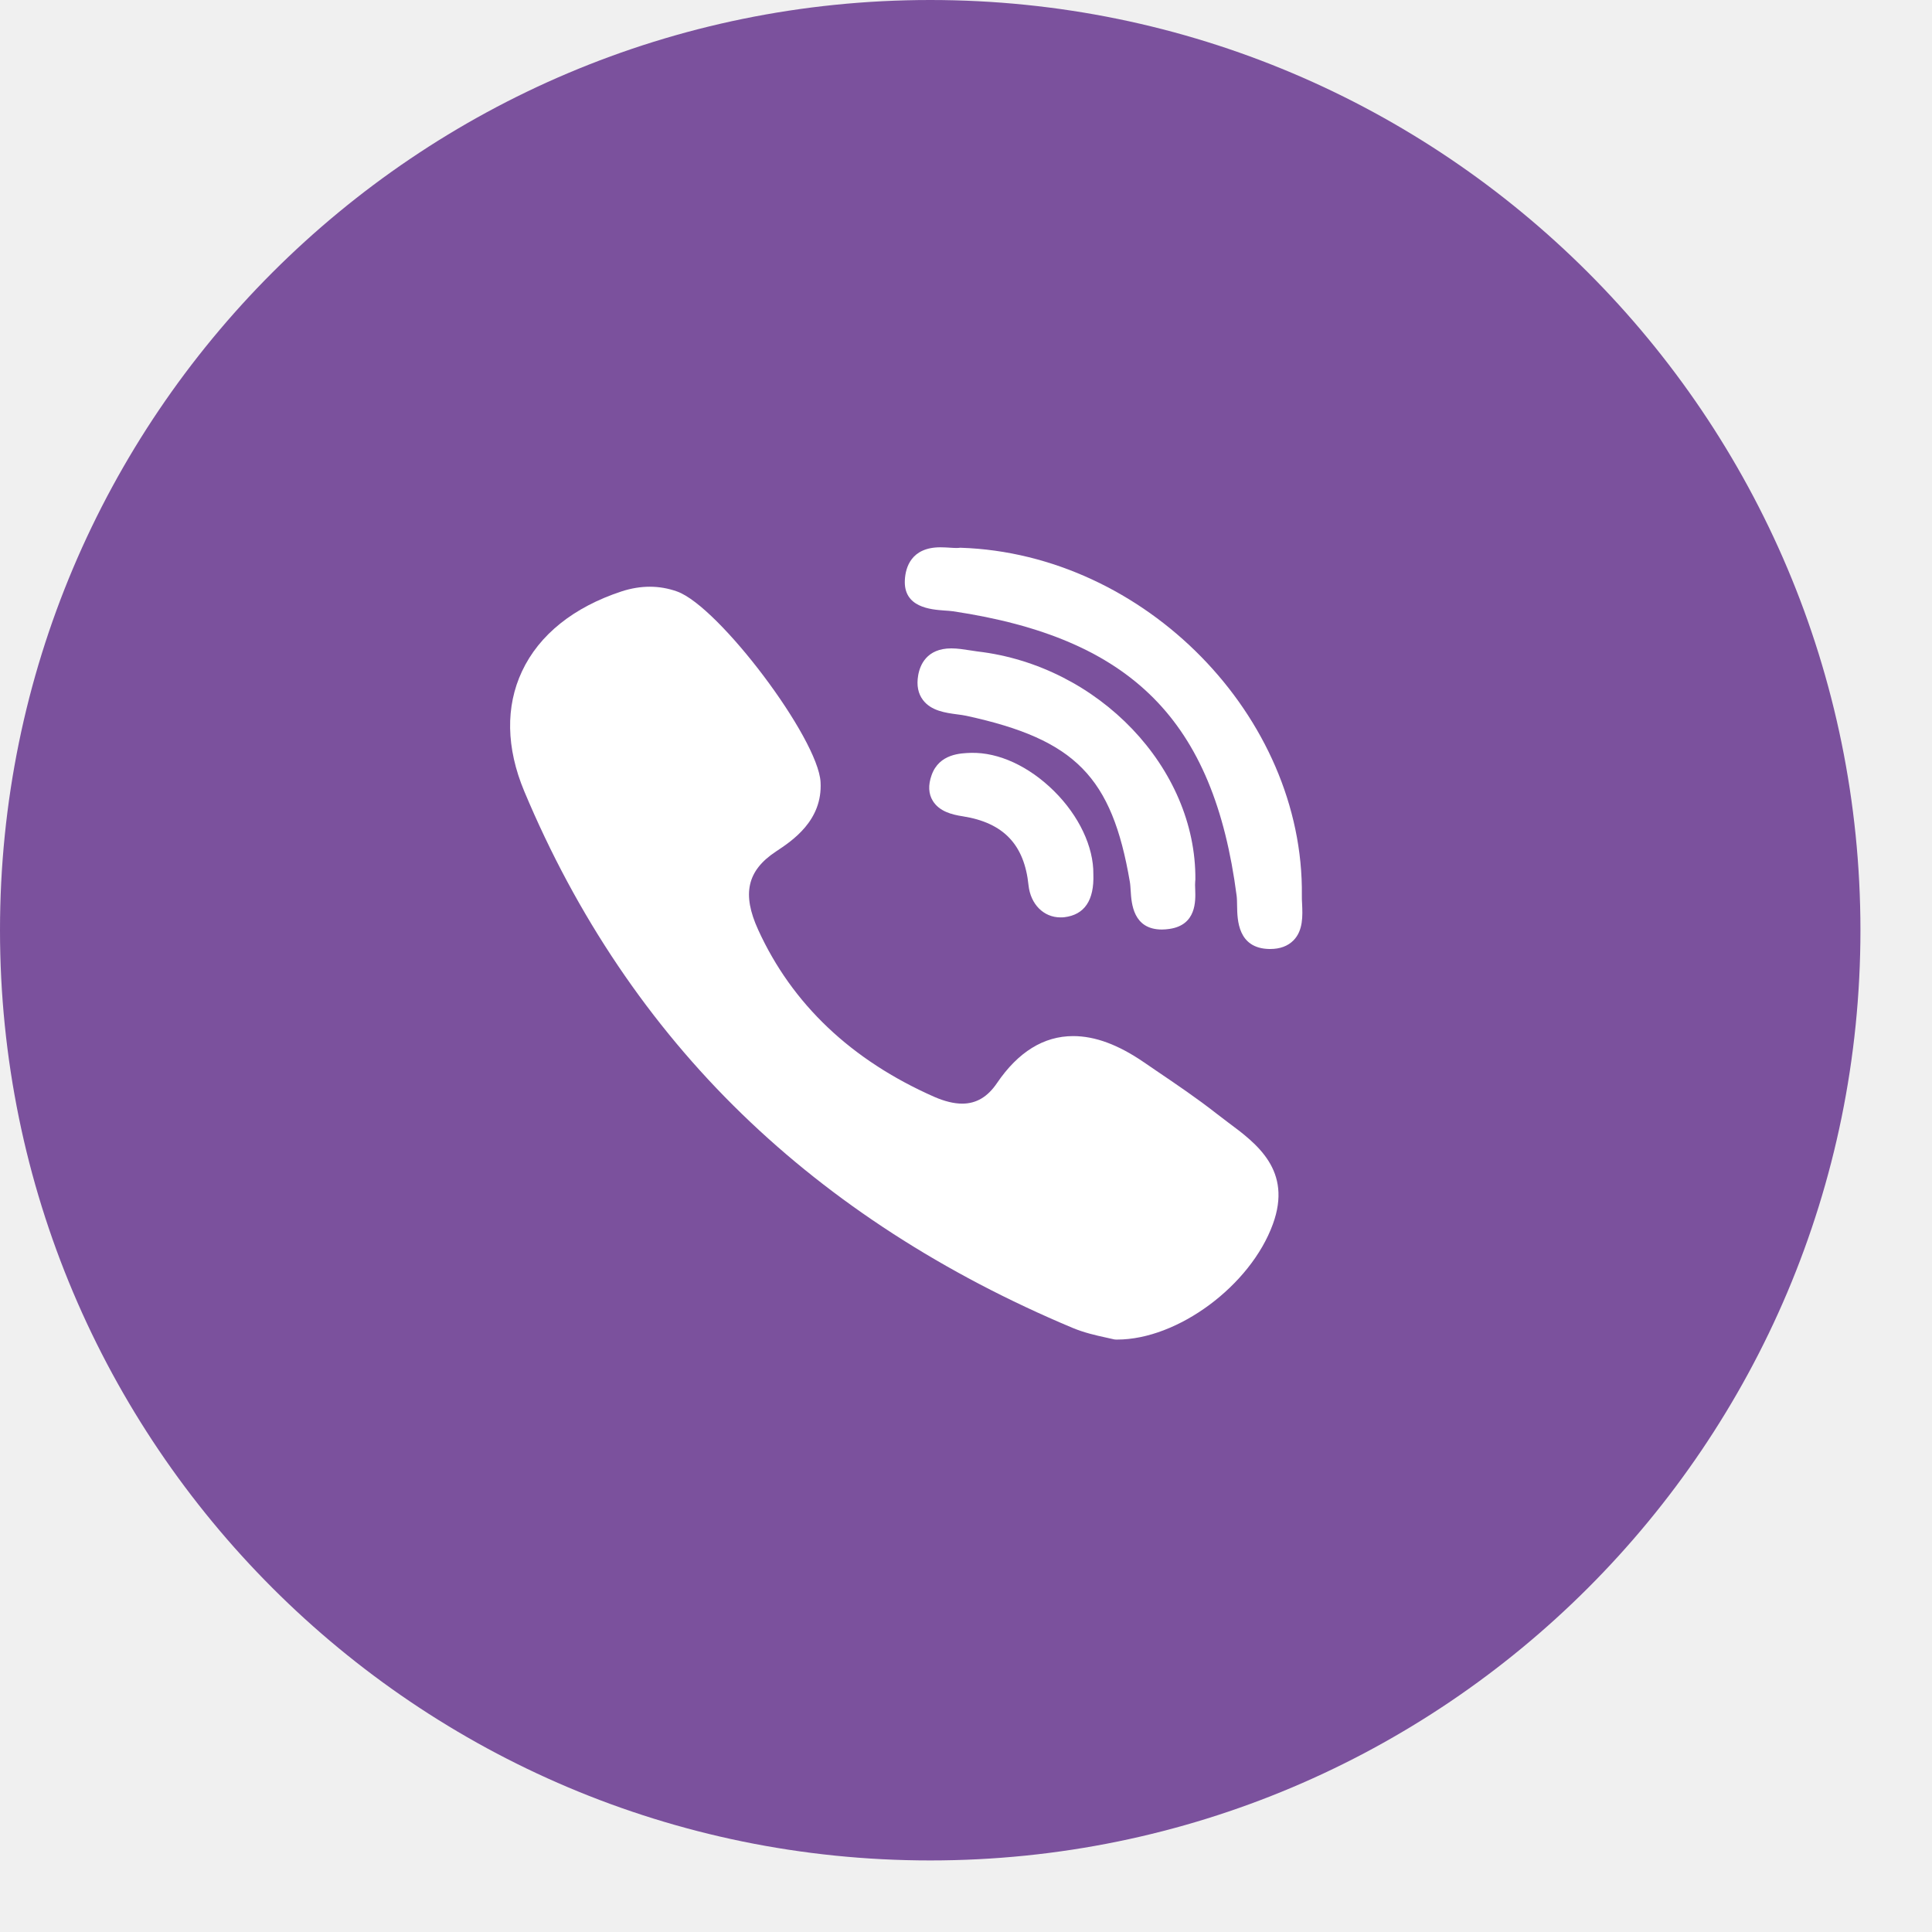
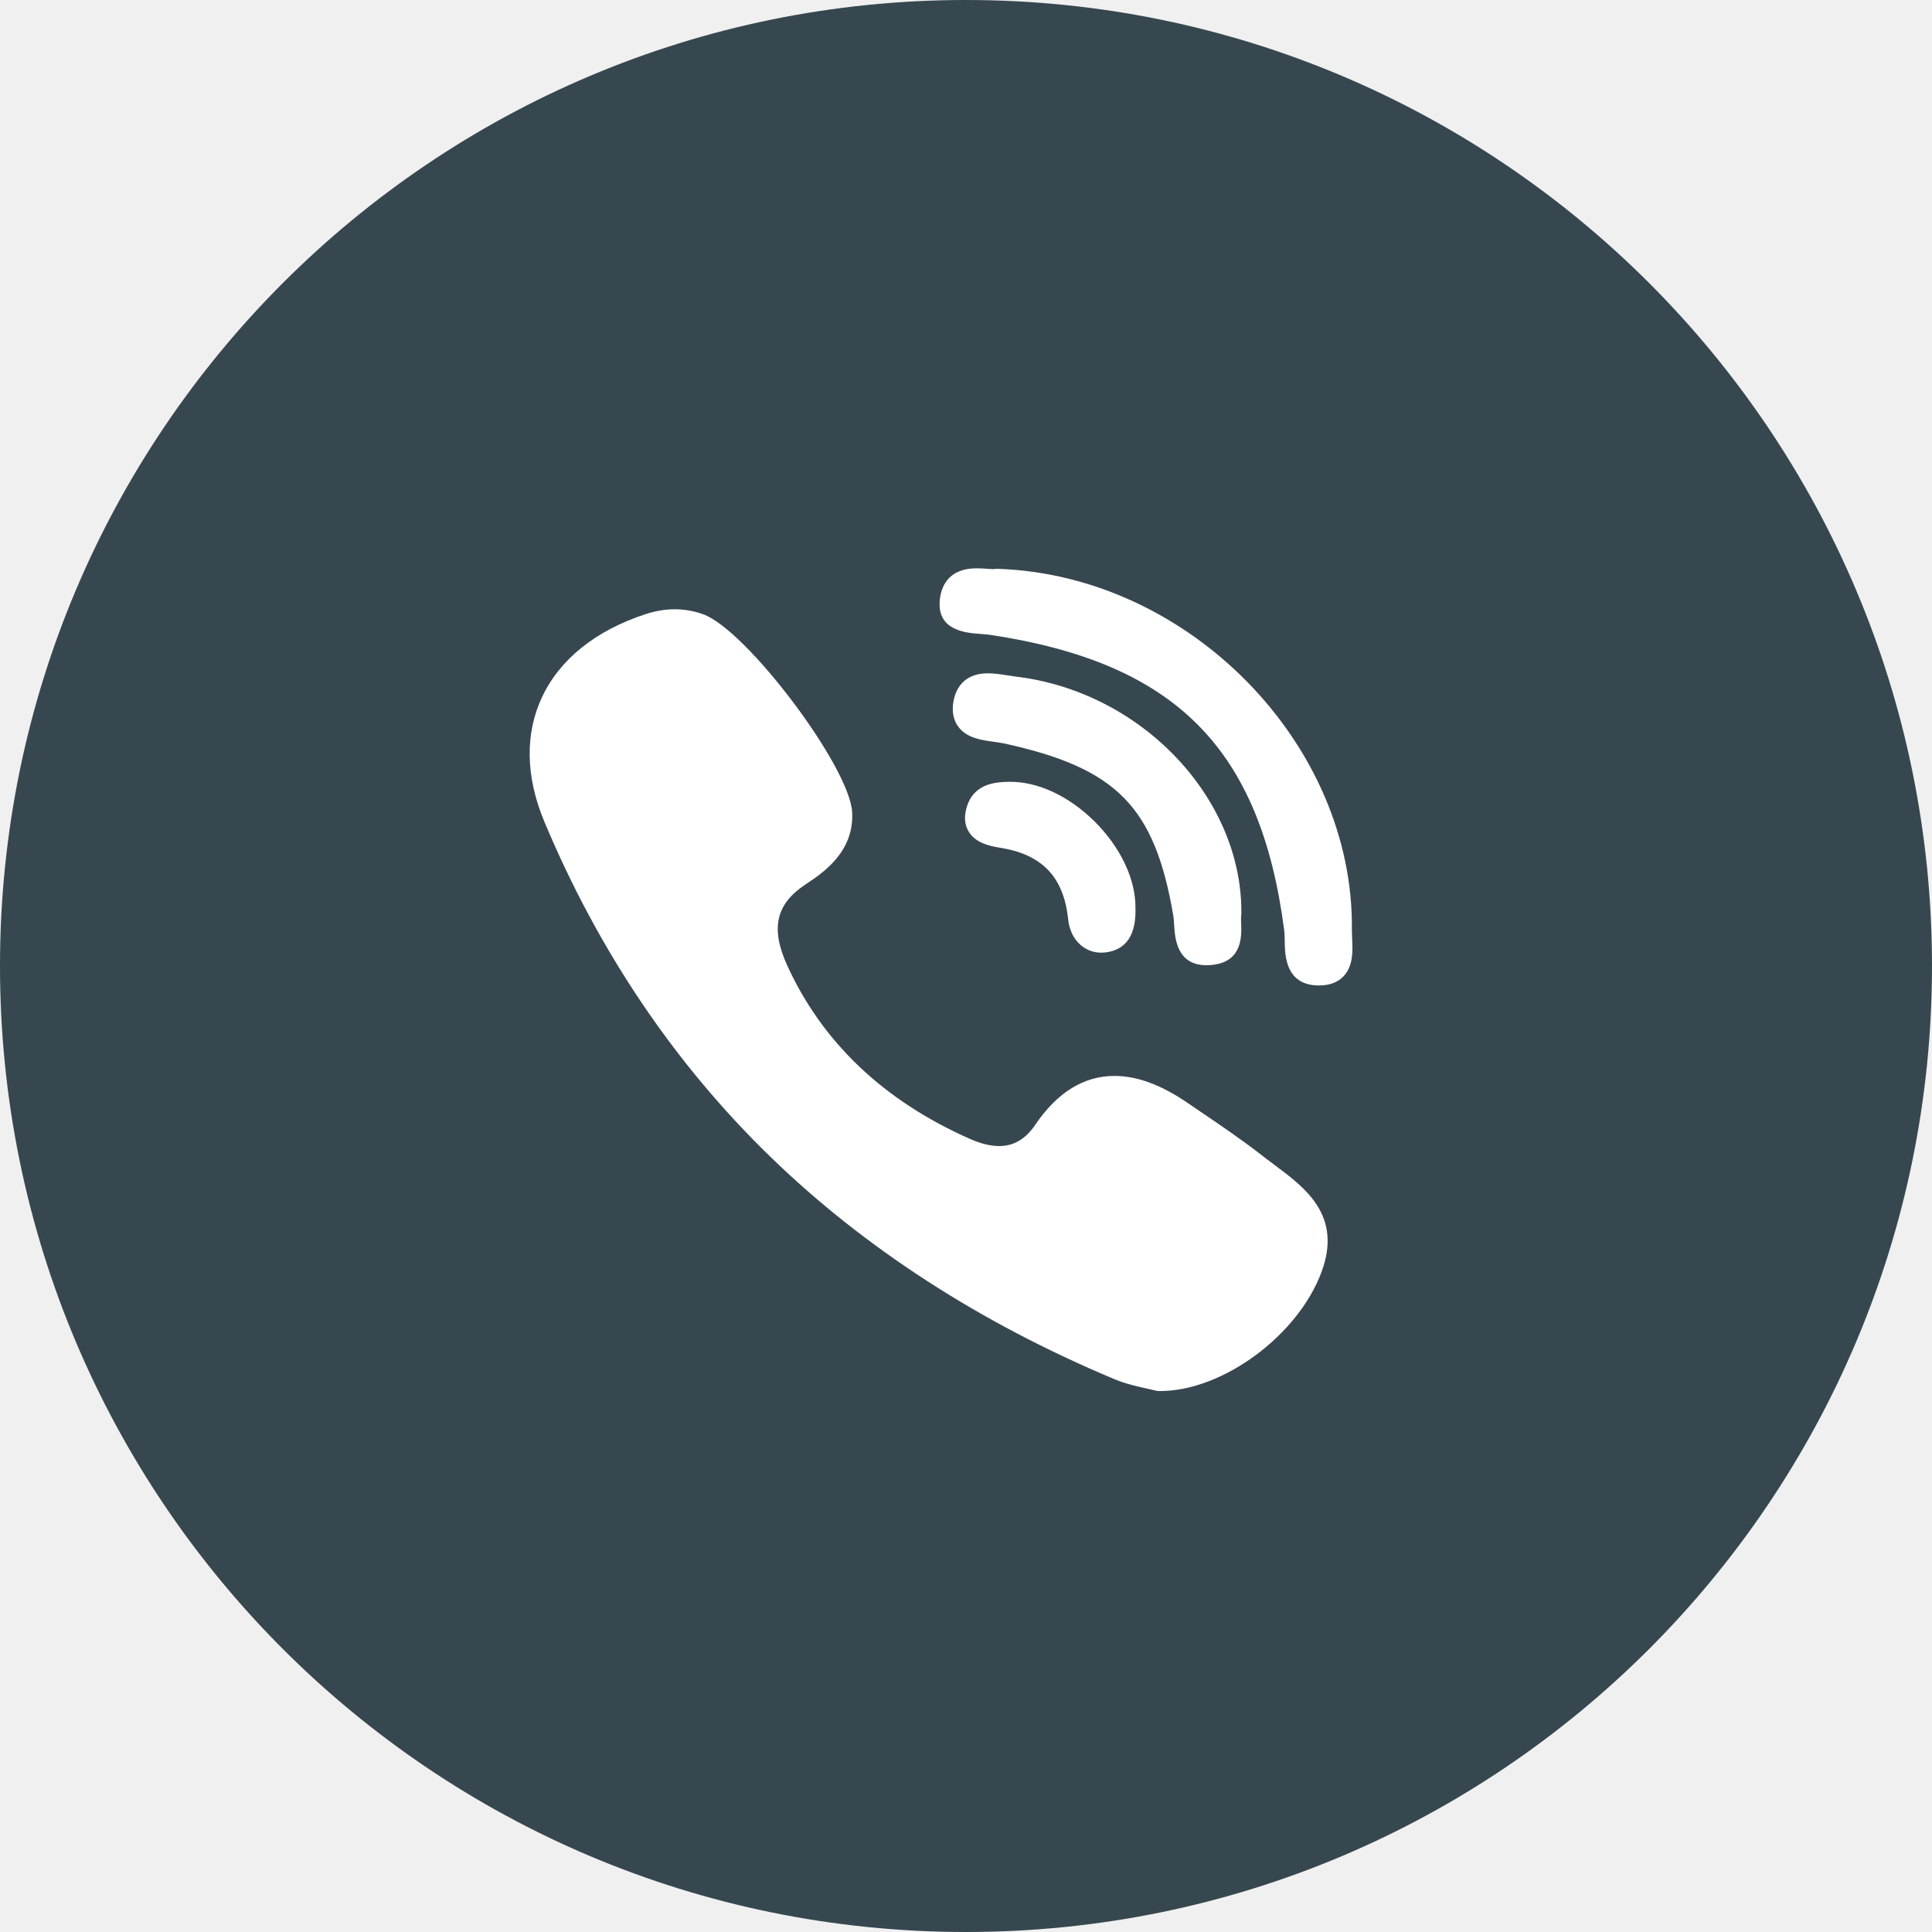
- <svg xmlns="http://www.w3.org/2000/svg" width="25" height="25" viewBox="0 0 25 25" fill="none">
-   <circle cx="12.037" cy="12.037" r="12.037" fill="#7B519D" />
-   <path d="M15.468 11.383C15.481 9.938 14.216 8.613 12.65 8.43C12.619 8.426 12.585 8.421 12.549 8.415C12.471 8.403 12.391 8.39 12.31 8.39C11.989 8.39 11.903 8.609 11.881 8.74C11.859 8.868 11.88 8.975 11.943 9.058C12.049 9.199 12.236 9.224 12.387 9.244C12.431 9.25 12.472 9.255 12.507 9.263C13.914 9.569 14.388 10.051 14.62 11.41C14.626 11.443 14.628 11.484 14.631 11.527C14.641 11.69 14.662 12.028 15.035 12.028H15.035C15.066 12.028 15.1 12.025 15.134 12.02C15.482 11.969 15.471 11.659 15.466 11.511C15.464 11.469 15.463 11.43 15.466 11.403C15.467 11.397 15.468 11.39 15.468 11.383Z" fill="white" />
-   <path d="M12.219 7.9C12.261 7.903 12.3 7.905 12.333 7.91C14.644 8.256 15.707 9.323 16.002 11.591C16.007 11.63 16.007 11.677 16.008 11.726C16.011 11.903 16.017 12.272 16.424 12.28L16.436 12.28C16.564 12.28 16.665 12.242 16.738 12.168C16.864 12.04 16.856 11.848 16.849 11.694C16.847 11.656 16.845 11.621 16.846 11.59C16.875 9.27 14.813 7.166 12.433 7.088C12.423 7.088 12.414 7.088 12.404 7.09C12.399 7.09 12.391 7.091 12.376 7.091C12.352 7.091 12.323 7.089 12.292 7.087C12.255 7.085 12.212 7.082 12.169 7.082C11.79 7.082 11.718 7.344 11.709 7.501C11.687 7.862 12.046 7.887 12.219 7.9Z" fill="white" />
-   <path d="M15.89 14.523C15.841 14.486 15.79 14.448 15.743 14.411C15.491 14.213 15.222 14.031 14.962 13.855C14.909 13.818 14.855 13.782 14.801 13.745C14.468 13.517 14.169 13.407 13.887 13.407C13.506 13.407 13.175 13.612 12.901 14.015C12.78 14.194 12.633 14.281 12.451 14.281C12.344 14.281 12.222 14.251 12.089 14.193C11.015 13.719 10.249 12.992 9.811 12.032C9.599 11.569 9.667 11.266 10.04 11.019C10.252 10.879 10.646 10.618 10.618 10.12C10.587 9.553 9.303 7.848 8.762 7.654C8.533 7.572 8.292 7.572 8.045 7.652C7.424 7.856 6.977 8.213 6.755 8.686C6.54 9.143 6.55 9.679 6.783 10.237C7.458 11.85 8.406 13.257 9.603 14.417C10.774 15.553 12.213 16.484 13.88 17.183C14.031 17.246 14.188 17.281 14.303 17.306C14.343 17.314 14.377 17.322 14.401 17.328C14.415 17.332 14.429 17.334 14.443 17.334L14.456 17.334C14.456 17.334 14.456 17.334 14.456 17.334C15.24 17.334 16.182 16.636 16.471 15.84C16.725 15.144 16.262 14.799 15.89 14.523Z" fill="white" />
-   <path d="M12.567 9.742C12.432 9.746 12.153 9.753 12.055 10.03C12.009 10.159 12.014 10.272 12.071 10.364C12.155 10.499 12.314 10.541 12.459 10.563C12.985 10.646 13.255 10.929 13.309 11.455C13.335 11.7 13.504 11.871 13.722 11.871H13.722C13.738 11.871 13.754 11.871 13.771 11.869C14.033 11.838 14.16 11.651 14.148 11.312C14.152 10.958 13.962 10.556 13.639 10.236C13.314 9.915 12.923 9.734 12.567 9.742Z" fill="white" />
+ <svg xmlns="http://www.w3.org/2000/svg" width="30" height="30" viewBox="0 0 30 30" fill="none">
+   <circle cx="15" cy="15" r="15" fill="#37474F" />
+   <path d="M19.276 14.185C19.291 12.384 17.716 10.733 15.764 10.505C15.725 10.5 15.683 10.493 15.638 10.486C15.541 10.471 15.441 10.455 15.341 10.455C14.941 10.455 14.834 10.728 14.805 10.892C14.778 11.05 14.804 11.184 14.883 11.288C15.015 11.463 15.249 11.494 15.436 11.519C15.491 11.527 15.543 11.534 15.586 11.543C17.34 11.925 17.93 12.525 18.219 14.218C18.226 14.259 18.229 14.31 18.232 14.364C18.245 14.567 18.271 14.988 18.736 14.988H18.736C18.775 14.988 18.817 14.985 18.86 14.978C19.293 14.914 19.279 14.529 19.273 14.344C19.271 14.292 19.269 14.243 19.274 14.21C19.275 14.202 19.276 14.194 19.276 14.185Z" fill="white" />
+   <path d="M15.227 9.844C15.279 9.848 15.328 9.851 15.369 9.857C18.249 10.289 19.573 11.617 19.941 14.444C19.947 14.492 19.948 14.55 19.949 14.612C19.952 14.833 19.96 15.293 20.467 15.302L20.482 15.302C20.641 15.302 20.768 15.256 20.858 15.164C21.016 15.003 21.005 14.764 20.996 14.572C20.994 14.525 20.992 14.481 20.992 14.442C21.029 11.552 18.459 8.93 15.493 8.833C15.481 8.832 15.469 8.833 15.457 8.835C15.452 8.835 15.441 8.837 15.422 8.837C15.393 8.837 15.356 8.834 15.318 8.831C15.271 8.828 15.218 8.825 15.165 8.825C14.692 8.825 14.602 9.152 14.591 9.347C14.565 9.797 15.012 9.829 15.227 9.844Z" fill="white" />
+   <path d="M19.801 18.097C19.74 18.052 19.676 18.004 19.617 17.958C19.303 17.711 18.968 17.484 18.645 17.265C18.578 17.219 18.51 17.174 18.444 17.128C18.029 16.844 17.657 16.707 17.304 16.707C16.83 16.707 16.417 16.962 16.076 17.465C15.925 17.688 15.741 17.796 15.515 17.796C15.382 17.796 15.23 17.759 15.064 17.686C13.726 17.095 12.771 16.189 12.225 14.994C11.961 14.416 12.046 14.038 12.511 13.731C12.775 13.556 13.266 13.232 13.232 12.61C13.192 11.904 11.592 9.78 10.918 9.538C10.633 9.436 10.333 9.435 10.025 9.536C9.25 9.79 8.694 10.235 8.417 10.824C8.149 11.393 8.161 12.062 8.452 12.757C9.293 14.767 10.475 16.52 11.966 17.966C13.425 19.381 15.219 20.541 17.296 21.412C17.484 21.491 17.68 21.534 17.824 21.565C17.872 21.576 17.915 21.585 17.945 21.593C17.962 21.598 17.98 21.6 17.997 21.6L18.014 21.6C18.014 21.6 18.014 21.6 18.014 21.6C18.991 21.6 20.165 20.73 20.525 19.739C20.841 18.871 20.264 18.442 19.801 18.097Z" fill="white" />
+   <path d="M15.66 12.14C15.493 12.144 15.145 12.153 15.023 12.498C14.966 12.659 14.972 12.8 15.043 12.915C15.147 13.083 15.345 13.135 15.526 13.163C16.182 13.266 16.518 13.619 16.586 14.274C16.617 14.58 16.828 14.793 17.1 14.793H17.1C17.12 14.793 17.14 14.792 17.161 14.79C17.487 14.752 17.645 14.518 17.631 14.096C17.636 13.655 17.399 13.154 16.996 12.755C16.592 12.355 16.104 12.13 15.66 12.14Z" fill="white" />
</svg>
